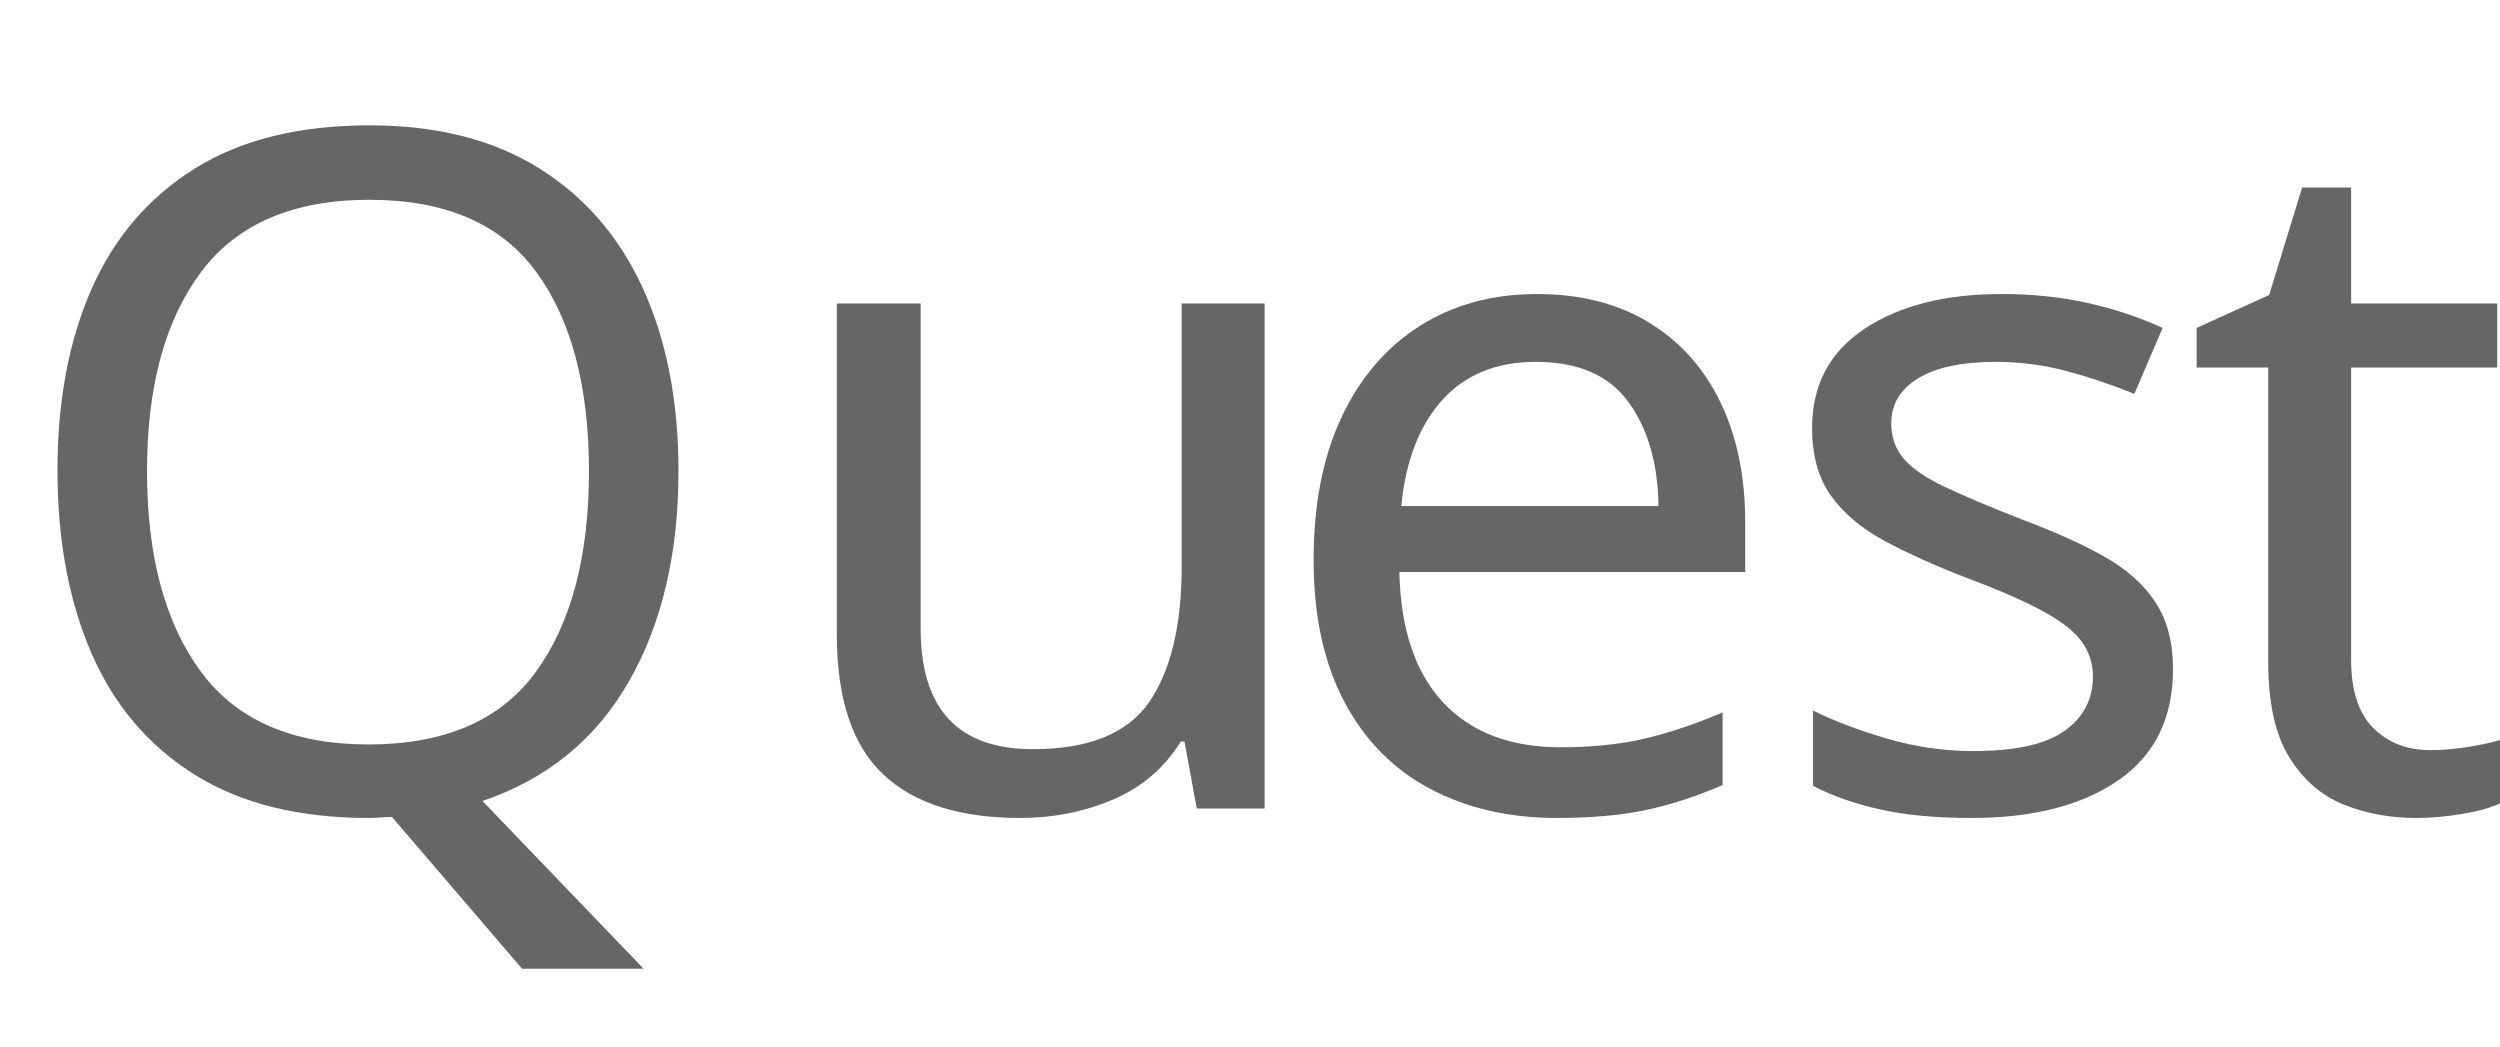
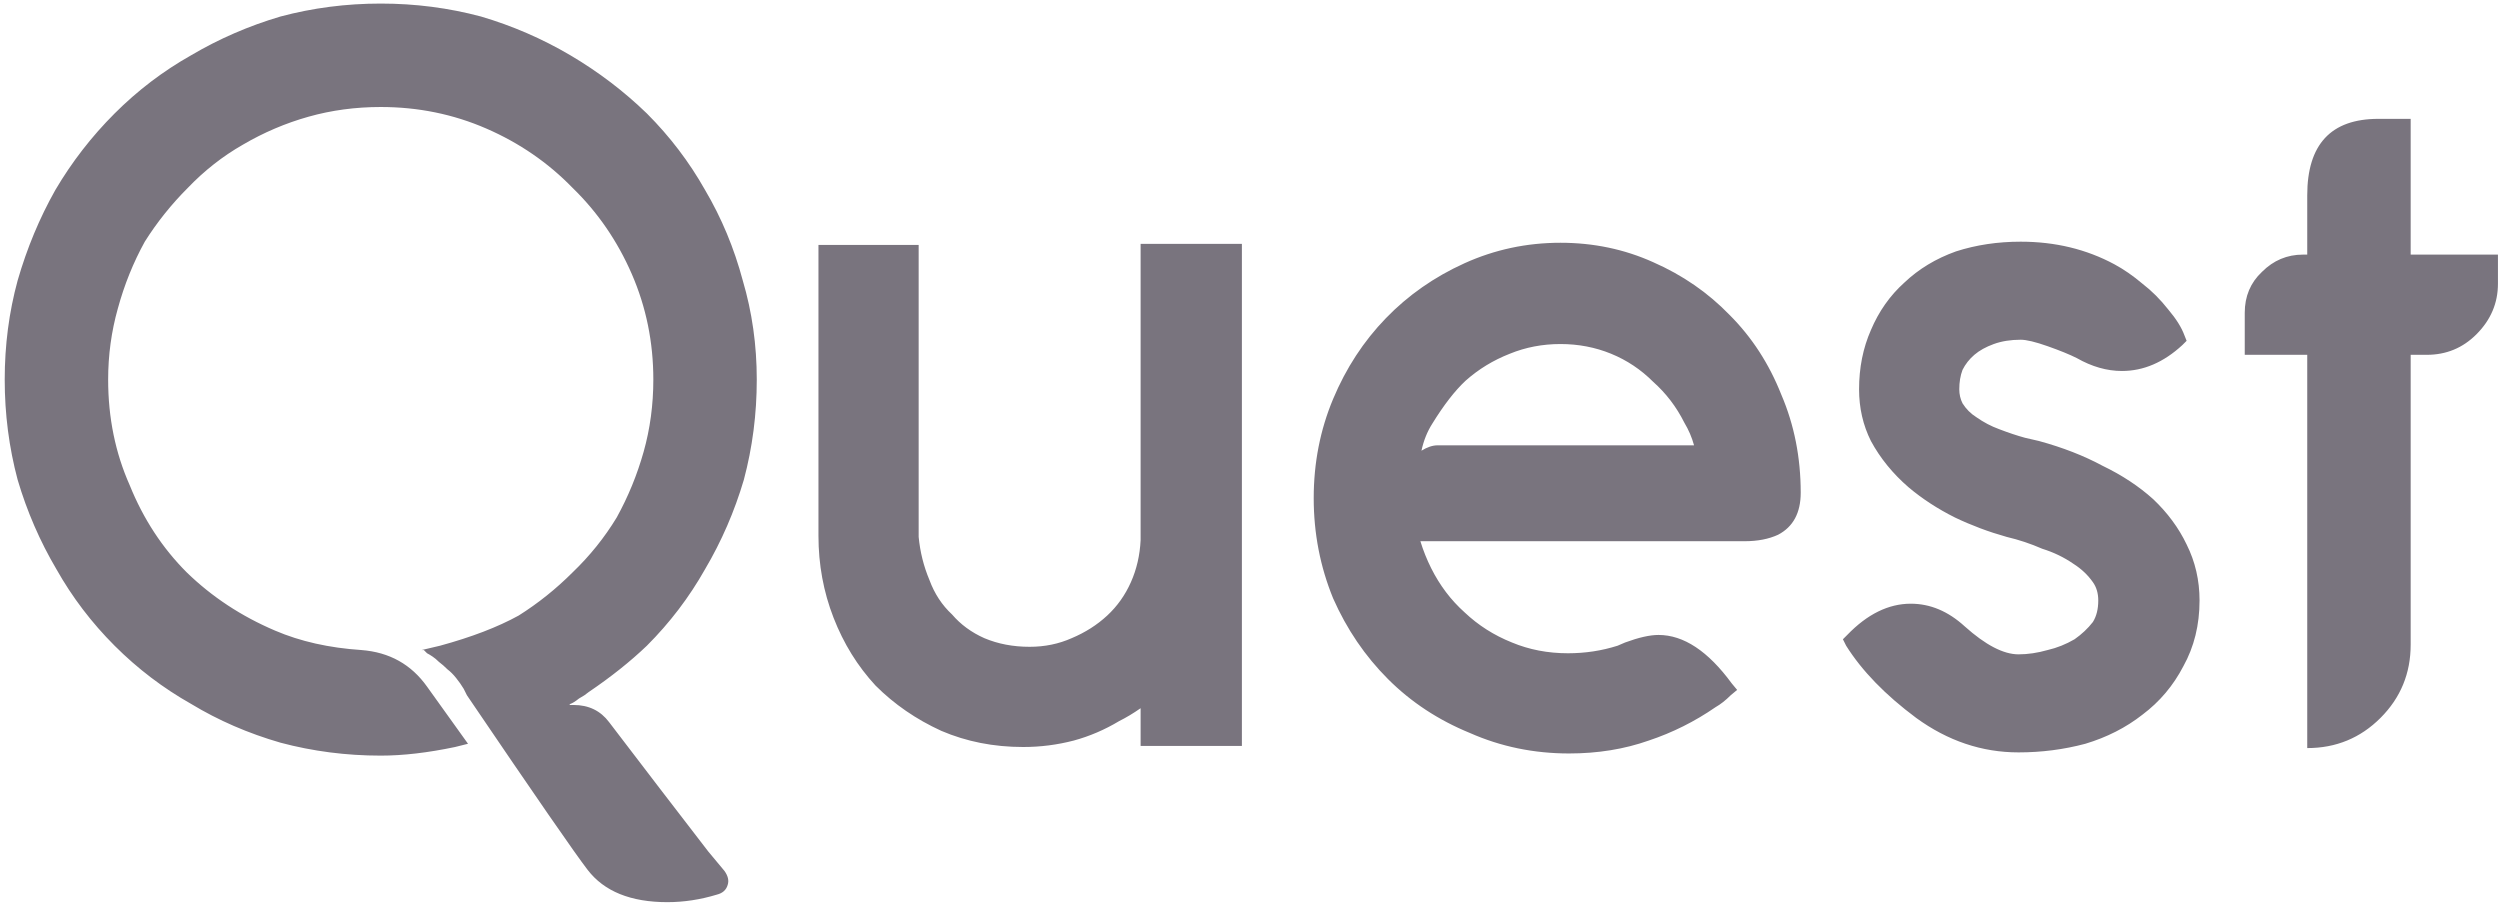
- <svg xmlns="http://www.w3.org/2000/svg" id="Layer_1" data-name="Layer 1" viewBox="0 0 1237.61 518.28">
-   <defs>
-     <style>
-       .cls-1 {
-         letter-spacing: 0em;
-       }
- 
-       .cls-2 {
-         letter-spacing: 0em;
-       }
- 
-       .cls-3 {
-         fill: #666;
-         font-family: ProductSans-Light, 'Product Sans Light';
-         font-size: 466.5px;
-         font-weight: 300;
-       }
-     </style>
-   </defs>
-   <text class="cls-3" transform="translate(0 400.26)">
-     <tspan x="0" y="0">Q</tspan>
-     <tspan class="cls-2" x="377.39" y="0">u</tspan>
-     <tspan class="cls-1" x="624.64" y="0">e</tspan>
-     <tspan class="cls-2" x="873.27" y="0">s</tspan>
-     <tspan x="1079.94" y="0">t</tspan>
-   </text>
+ <svg xmlns="http://www.w3.org/2000/svg" width="297" height="108" viewBox="0 0 297 108" fill="none">
+   <path d="M79.28 107.176C74.928 107.176 71.771 105.896 69.808 103.336C68.357 101.459 63.579 94.547 55.472 82.6L55.088 81.832C54.832 81.405 54.533 80.979 54.192 80.552C53.851 80.125 53.509 79.784 53.168 79.528C52.827 79.187 52.485 78.888 52.144 78.632C51.888 78.376 51.632 78.163 51.376 77.992C51.12 77.821 50.907 77.693 50.736 77.608C50.565 77.437 50.437 77.309 50.352 77.224H50.096L52.272 76.712C56.027 75.688 59.141 74.493 61.616 73.128C63.92 71.677 66.053 69.971 68.016 68.008C70.064 66.045 71.813 63.869 73.264 61.48C74.629 59.005 75.696 56.403 76.464 53.672C77.232 50.941 77.616 48.083 77.616 45.096C77.616 40.659 76.763 36.477 75.056 32.552C73.349 28.627 71.003 25.213 68.016 22.312C65.115 19.325 61.701 16.979 57.776 15.272C53.851 13.565 49.669 12.712 45.232 12.712C42.245 12.712 39.387 13.096 36.656 13.864C33.925 14.632 31.323 15.741 28.848 17.192C26.459 18.557 24.283 20.264 22.32 22.312C20.357 24.275 18.651 26.408 17.2 28.712C15.835 31.187 14.768 33.832 14 36.648C13.232 39.379 12.848 42.195 12.848 45.096C12.848 49.619 13.701 53.8 15.408 57.64C17.029 61.651 19.291 65.107 22.192 68.008C25.179 70.909 28.677 73.213 32.688 74.92C35.675 76.2 39.088 76.968 42.928 77.224C46.256 77.48 48.859 78.931 50.736 81.576L55.6 88.36L54.064 88.744C50.821 89.427 47.877 89.768 45.232 89.768C41.136 89.768 37.168 89.256 33.328 88.232C29.488 87.123 25.947 85.587 22.704 83.624C19.376 81.747 16.347 79.443 13.616 76.712C10.885 73.981 8.581 70.952 6.704 67.624C4.741 64.296 3.205 60.755 2.096 57C1.072 53.16 0.56 49.192 0.56 45.096C0.56 41 1.072 37.075 2.096 33.32C3.205 29.48 4.699 25.896 6.576 22.568C8.539 19.24 10.885 16.211 13.616 13.48C16.347 10.749 19.376 8.445 22.704 6.568C26.032 4.605 29.573 3.069 33.328 1.96C37.168 0.936 41.136 0.424 45.232 0.424C49.328 0.424 53.296 0.936 57.136 1.96C60.891 3.069 64.432 4.605 67.76 6.568C71.088 8.531 74.117 10.835 76.848 13.48C79.579 16.211 81.883 19.24 83.76 22.568C85.723 25.896 87.216 29.48 88.24 33.32C89.349 37.075 89.904 41 89.904 45.096C89.904 49.192 89.392 53.16 88.368 57C87.259 60.755 85.723 64.296 83.76 67.624C81.883 70.952 79.579 73.981 76.848 76.712C74.885 78.589 72.581 80.424 69.936 82.216L69.424 82.6L68.784 82.984C68.357 83.325 68.016 83.539 67.76 83.624C67.675 83.709 67.632 83.752 67.632 83.752H68.144C69.936 83.752 71.344 84.435 72.368 85.8C76.464 91.176 80.389 96.296 84.144 101.16L86.064 103.464C86.491 104.061 86.619 104.616 86.448 105.128C86.277 105.725 85.851 106.109 85.168 106.28C83.205 106.877 81.243 107.176 79.28 107.176ZM127.569 87.976C125.606 88.488 123.601 88.744 121.553 88.744C118.054 88.744 114.812 88.104 111.825 86.824C108.838 85.459 106.236 83.667 104.017 81.448C101.884 79.144 100.22 76.456 99.025 73.384C97.83 70.312 97.233 67.069 97.233 63.656V29.096H109.137V63.784C109.308 65.576 109.734 67.283 110.417 68.904C111.014 70.525 111.91 71.891 113.105 73C114.129 74.195 115.409 75.133 116.945 75.816C118.566 76.499 120.358 76.84 122.321 76.84C124.113 76.84 125.777 76.499 127.313 75.816C128.934 75.133 130.342 74.237 131.537 73.128C132.732 72.019 133.67 70.696 134.353 69.16C135.036 67.624 135.42 65.96 135.505 64.168V28.968H147.537V88.616H135.505V84.136C134.652 84.733 133.798 85.245 132.945 85.672C131.238 86.696 129.446 87.464 127.569 87.976ZM195.877 87.976C192.976 89 189.818 89.512 186.405 89.512C182.224 89.512 178.298 88.701 174.629 87.08C170.874 85.544 167.632 83.411 164.901 80.68C162.17 77.949 159.994 74.749 158.373 71.08C156.837 67.325 156.069 63.357 156.069 59.176C156.069 54.995 156.837 51.069 158.373 47.4C159.909 43.731 162 40.531 164.645 37.8C167.29 35.069 170.405 32.893 173.989 31.272C177.573 29.651 181.37 28.84 185.381 28.84C189.306 28.84 192.976 29.608 196.389 31.144C199.888 32.68 202.917 34.771 205.477 37.416C208.122 40.061 210.17 43.219 211.621 46.888C213.157 50.472 213.925 54.355 213.925 58.536C213.925 60.925 213.029 62.589 211.237 63.528C210.128 64.04 208.805 64.296 207.269 64.296H168.741C169.082 65.405 169.509 66.472 170.021 67.496C171.045 69.544 172.368 71.293 173.989 72.744C175.61 74.28 177.488 75.475 179.621 76.328C181.669 77.181 183.888 77.608 186.277 77.608C188.325 77.608 190.288 77.309 192.165 76.712L193.061 76.328C194.682 75.731 196.005 75.432 197.029 75.432C200.016 75.432 202.917 77.352 205.733 81.192L206.373 81.96L205.605 82.6C205.008 83.197 204.41 83.667 203.813 84.008C201.338 85.715 198.693 87.037 195.877 87.976ZM191.397 42.024C189.52 41.256 187.514 40.872 185.381 40.872C183.248 40.872 181.242 41.256 179.365 42.024C177.402 42.792 175.653 43.859 174.117 45.224C172.837 46.419 171.514 48.125 170.149 50.344C169.552 51.283 169.125 52.349 168.869 53.544C169.552 53.117 170.192 52.904 170.789 52.904H201.253C200.997 51.965 200.613 51.069 200.101 50.216C199.162 48.339 197.925 46.717 196.389 45.352C194.938 43.901 193.274 42.792 191.397 42.024ZM247.738 88.36C245.178 89.043 242.533 89.384 239.802 89.384C235.45 89.384 231.397 88.019 227.642 85.288C223.973 82.557 221.199 79.699 219.322 76.712L218.938 75.944L219.45 75.432C221.839 72.957 224.357 71.72 227.002 71.72C229.306 71.72 231.439 72.616 233.402 74.408C235.877 76.627 238.01 77.736 239.802 77.736C240.911 77.736 242.063 77.565 243.258 77.224C244.367 76.968 245.434 76.541 246.458 75.944C247.311 75.347 248.037 74.664 248.634 73.896C249.061 73.213 249.274 72.36 249.274 71.336C249.274 70.483 249.061 69.757 248.634 69.16C248.037 68.307 247.269 67.581 246.33 66.984C245.221 66.216 243.983 65.619 242.618 65.192C241.253 64.595 239.845 64.125 238.394 63.784C236.261 63.187 234.213 62.419 232.25 61.48C230.202 60.456 228.367 59.261 226.746 57.896C224.869 56.275 223.375 54.44 222.266 52.392C221.327 50.515 220.858 48.467 220.858 46.248C220.858 43.688 221.327 41.341 222.266 39.208C223.205 36.989 224.527 35.112 226.234 33.576C227.941 31.955 229.989 30.717 232.378 29.864C234.767 29.096 237.327 28.712 240.058 28.712C244.154 28.712 247.866 29.608 251.194 31.4C252.303 31.997 253.413 32.765 254.522 33.704C255.631 34.557 256.655 35.581 257.594 36.776C258.533 37.885 259.173 38.909 259.514 39.848L259.77 40.488L259.258 41C257.039 43.048 254.65 44.072 252.09 44.072C250.298 44.072 248.506 43.56 246.714 42.536C245.861 42.109 244.709 41.64 243.258 41.128C241.807 40.616 240.741 40.36 240.058 40.36C238.863 40.36 237.797 40.531 236.858 40.872C235.919 41.213 235.151 41.64 234.554 42.152C233.957 42.664 233.487 43.261 233.146 43.944C232.89 44.627 232.762 45.395 232.762 46.248C232.762 46.845 232.89 47.4 233.146 47.912C233.573 48.595 234.127 49.149 234.81 49.576C235.663 50.173 236.559 50.643 237.498 50.984C238.607 51.411 239.631 51.752 240.57 52.008L242.234 52.392C245.05 53.16 247.567 54.141 249.786 55.336C252.09 56.445 254.095 57.768 255.802 59.304C257.509 60.925 258.831 62.717 259.77 64.68C260.794 66.728 261.306 68.947 261.306 71.336C261.306 74.237 260.666 76.84 259.386 79.144C258.191 81.448 256.57 83.368 254.522 84.904C252.559 86.44 250.298 87.592 247.738 88.36ZM274.1 88.872V42.152H266.676V37.16C266.676 35.197 267.359 33.576 268.724 32.296C270.089 30.931 271.711 30.248 273.588 30.248H274.1V23.208C274.1 17.149 276.916 14.12 282.548 14.12H286.388V30.248H296.756V33.704C296.756 36.008 295.903 38.013 294.196 39.72C292.575 41.341 290.612 42.152 288.308 42.152H286.388V76.584C286.388 79.997 285.193 82.899 282.804 85.288C280.415 87.677 277.513 88.872 274.1 88.872Z" fill="#79747E" />
</svg>
